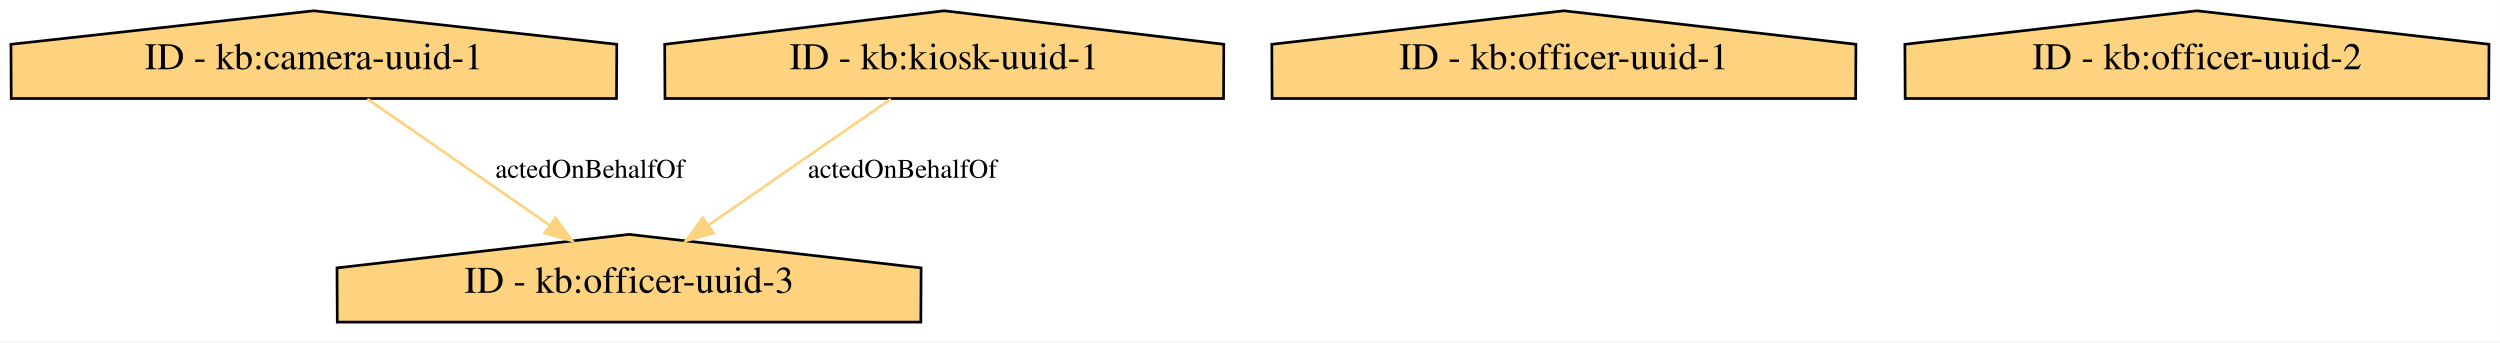
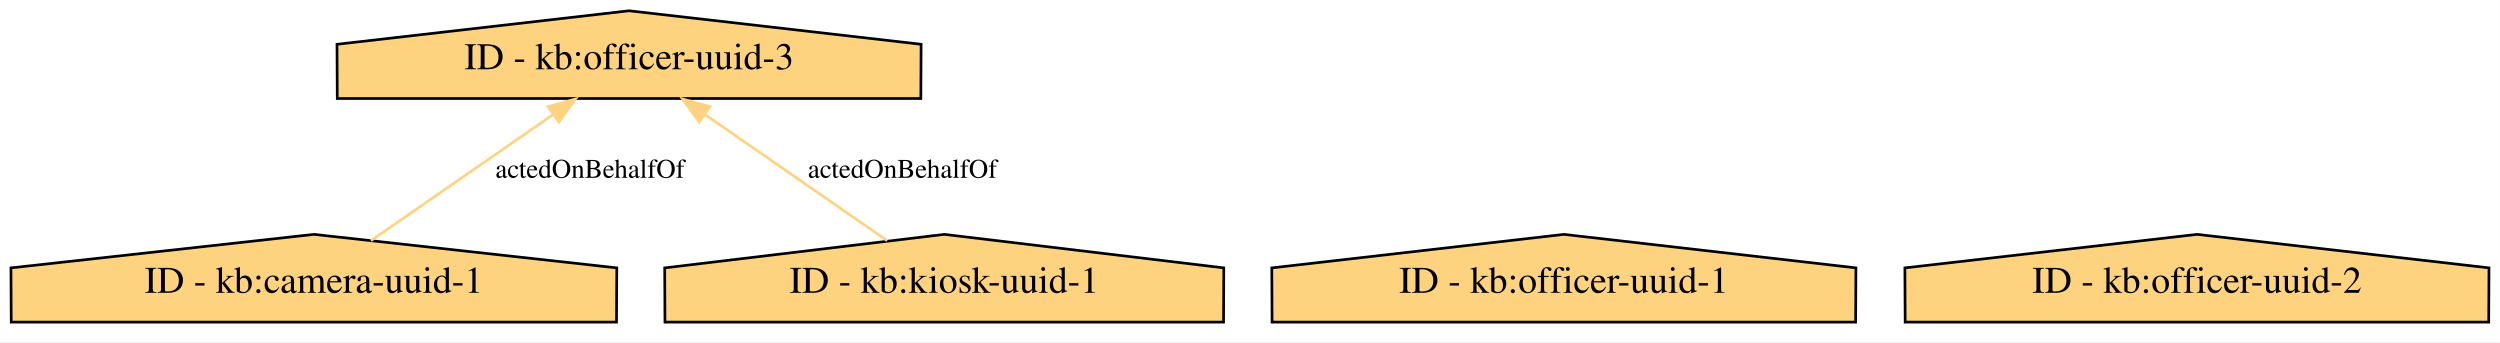
<svg xmlns="http://www.w3.org/2000/svg" width="928pt" height="127pt" viewBox="0.00 0.00 927.93 127.00">
  <g id="graph0" class="graph" transform="scale(1 1) rotate(0) translate(4 123)">
    <polygon fill="white" stroke="transparent" points="-4,4 -4,-123 923.93,-123 923.93,4 -4,4" />
    <g id="node1" class="node">
-       <polygon fill="#fed37f" stroke="black" points="224.92,-106.56 112.47,-119 0.03,-106.56 0.13,-86.44 224.81,-86.44 224.92,-106.56" />
-       <text text-anchor="middle" x="112.47" y="-97.3" font-family="Times,serif" font-size="14.00">ID - kb:camera-uuid-1</text>
+       <polygon fill="#fed37f" stroke="black" points="224.92,-23.56 112.47,-36 0.03,-23.56 0.13,-3.44 224.81,-3.44 224.92,-23.56" />
+       <text text-anchor="middle" x="112.47" y="-14.3" font-family="Times,serif" font-size="14.00">ID - kb:camera-uuid-1</text>
    </g>
    <g id="node5" class="node">
-       <polygon fill="#fed37f" stroke="black" points="337.88,-23.56 229.47,-36 121.06,-23.56 121.16,-3.44 337.78,-3.44 337.88,-23.56" />
-       <text text-anchor="middle" x="229.47" y="-14.3" font-family="Times,serif" font-size="14.00">ID - kb:officer-uuid-3</text>
+       <polygon fill="#fed37f" stroke="black" points="337.88,-106.56 229.47,-119 121.06,-106.56 121.16,-86.44 337.78,-86.44 337.88,-106.56" />
+       <text text-anchor="middle" x="229.47" y="-97.3" font-family="Times,serif" font-size="14.00">ID - kb:officer-uuid-3</text>
    </g>
    <g id="edge1" class="edge">
-       <path fill="none" stroke="#fed37f" d="M132.32,-86.26C150.89,-73.41 178.85,-54.04 200.02,-39.39" />
-       <polygon fill="#fed37f" stroke="#fed37f" points="202.11,-42.2 208.34,-33.63 198.13,-36.44 202.11,-42.2" />
+       <path fill="none" stroke="#fed37f" d="M133.66,-33.67C152.56,-46.75 180.38,-66.01 201.17,-80.41" />
+       <polygon fill="#fed37f" stroke="#fed37f" points="199.4,-83.44 209.61,-86.25 203.38,-77.68 199.4,-83.44" />
      <text text-anchor="middle" x="214.97" y="-57" font-family="Times,serif" font-size="10.00">actedOnBehalfOf</text>
    </g>
    <g id="node2" class="node">
-       <polygon fill="#fed37f" stroke="black" points="450.24,-106.56 346.47,-119 242.7,-106.56 242.8,-86.44 450.15,-86.44 450.24,-106.56" />
-       <text text-anchor="middle" x="346.47" y="-97.3" font-family="Times,serif" font-size="14.00">ID - kb:kiosk-uuid-1</text>
+       <polygon fill="#fed37f" stroke="black" points="450.24,-23.56 346.47,-36 242.7,-23.56 242.8,-3.44 450.15,-3.44 450.24,-23.56" />
+       <text text-anchor="middle" x="346.47" y="-14.3" font-family="Times,serif" font-size="14.00">ID - kb:kiosk-uuid-1</text>
    </g>
    <g id="edge2" class="edge">
-       <path fill="none" stroke="#fed37f" d="M326.62,-86.26C308.06,-73.41 280.09,-54.04 258.92,-39.39" />
-       <polygon fill="#fed37f" stroke="#fed37f" points="260.82,-36.44 250.6,-33.63 256.83,-42.2 260.82,-36.44" />
+       <path fill="none" stroke="#fed37f" d="M325.28,-33.67C306.38,-46.75 278.57,-66.01 257.77,-80.41" />
+       <polygon fill="#fed37f" stroke="#fed37f" points="255.56,-77.68 249.33,-86.25 259.55,-83.44 255.56,-77.68" />
      <text text-anchor="middle" x="330.97" y="-57" font-family="Times,serif" font-size="10.00">actedOnBehalfOf</text>
    </g>
    <g id="node3" class="node">
-       <polygon fill="#fed37f" stroke="black" points="684.88,-106.56 576.47,-119 468.06,-106.56 468.16,-86.44 684.78,-86.44 684.88,-106.56" />
-       <text text-anchor="middle" x="576.47" y="-97.3" font-family="Times,serif" font-size="14.00">ID - kb:officer-uuid-1</text>
+       <polygon fill="#fed37f" stroke="black" points="684.88,-23.56 576.47,-36 468.06,-23.56 468.16,-3.44 684.78,-3.44 684.88,-23.56" />
+       <text text-anchor="middle" x="576.47" y="-14.3" font-family="Times,serif" font-size="14.00">ID - kb:officer-uuid-1</text>
    </g>
    <g id="node4" class="node">
-       <polygon fill="#fed37f" stroke="black" points="919.88,-106.56 811.47,-119 703.06,-106.56 703.16,-86.44 919.78,-86.44 919.88,-106.56" />
-       <text text-anchor="middle" x="811.47" y="-97.3" font-family="Times,serif" font-size="14.00">ID - kb:officer-uuid-2</text>
+       <polygon fill="#fed37f" stroke="black" points="919.88,-23.56 811.47,-36 703.06,-23.56 703.16,-3.44 919.78,-3.44 919.88,-23.56" />
+       <text text-anchor="middle" x="811.47" y="-14.3" font-family="Times,serif" font-size="14.00">ID - kb:officer-uuid-2</text>
    </g>
  </g>
</svg>
